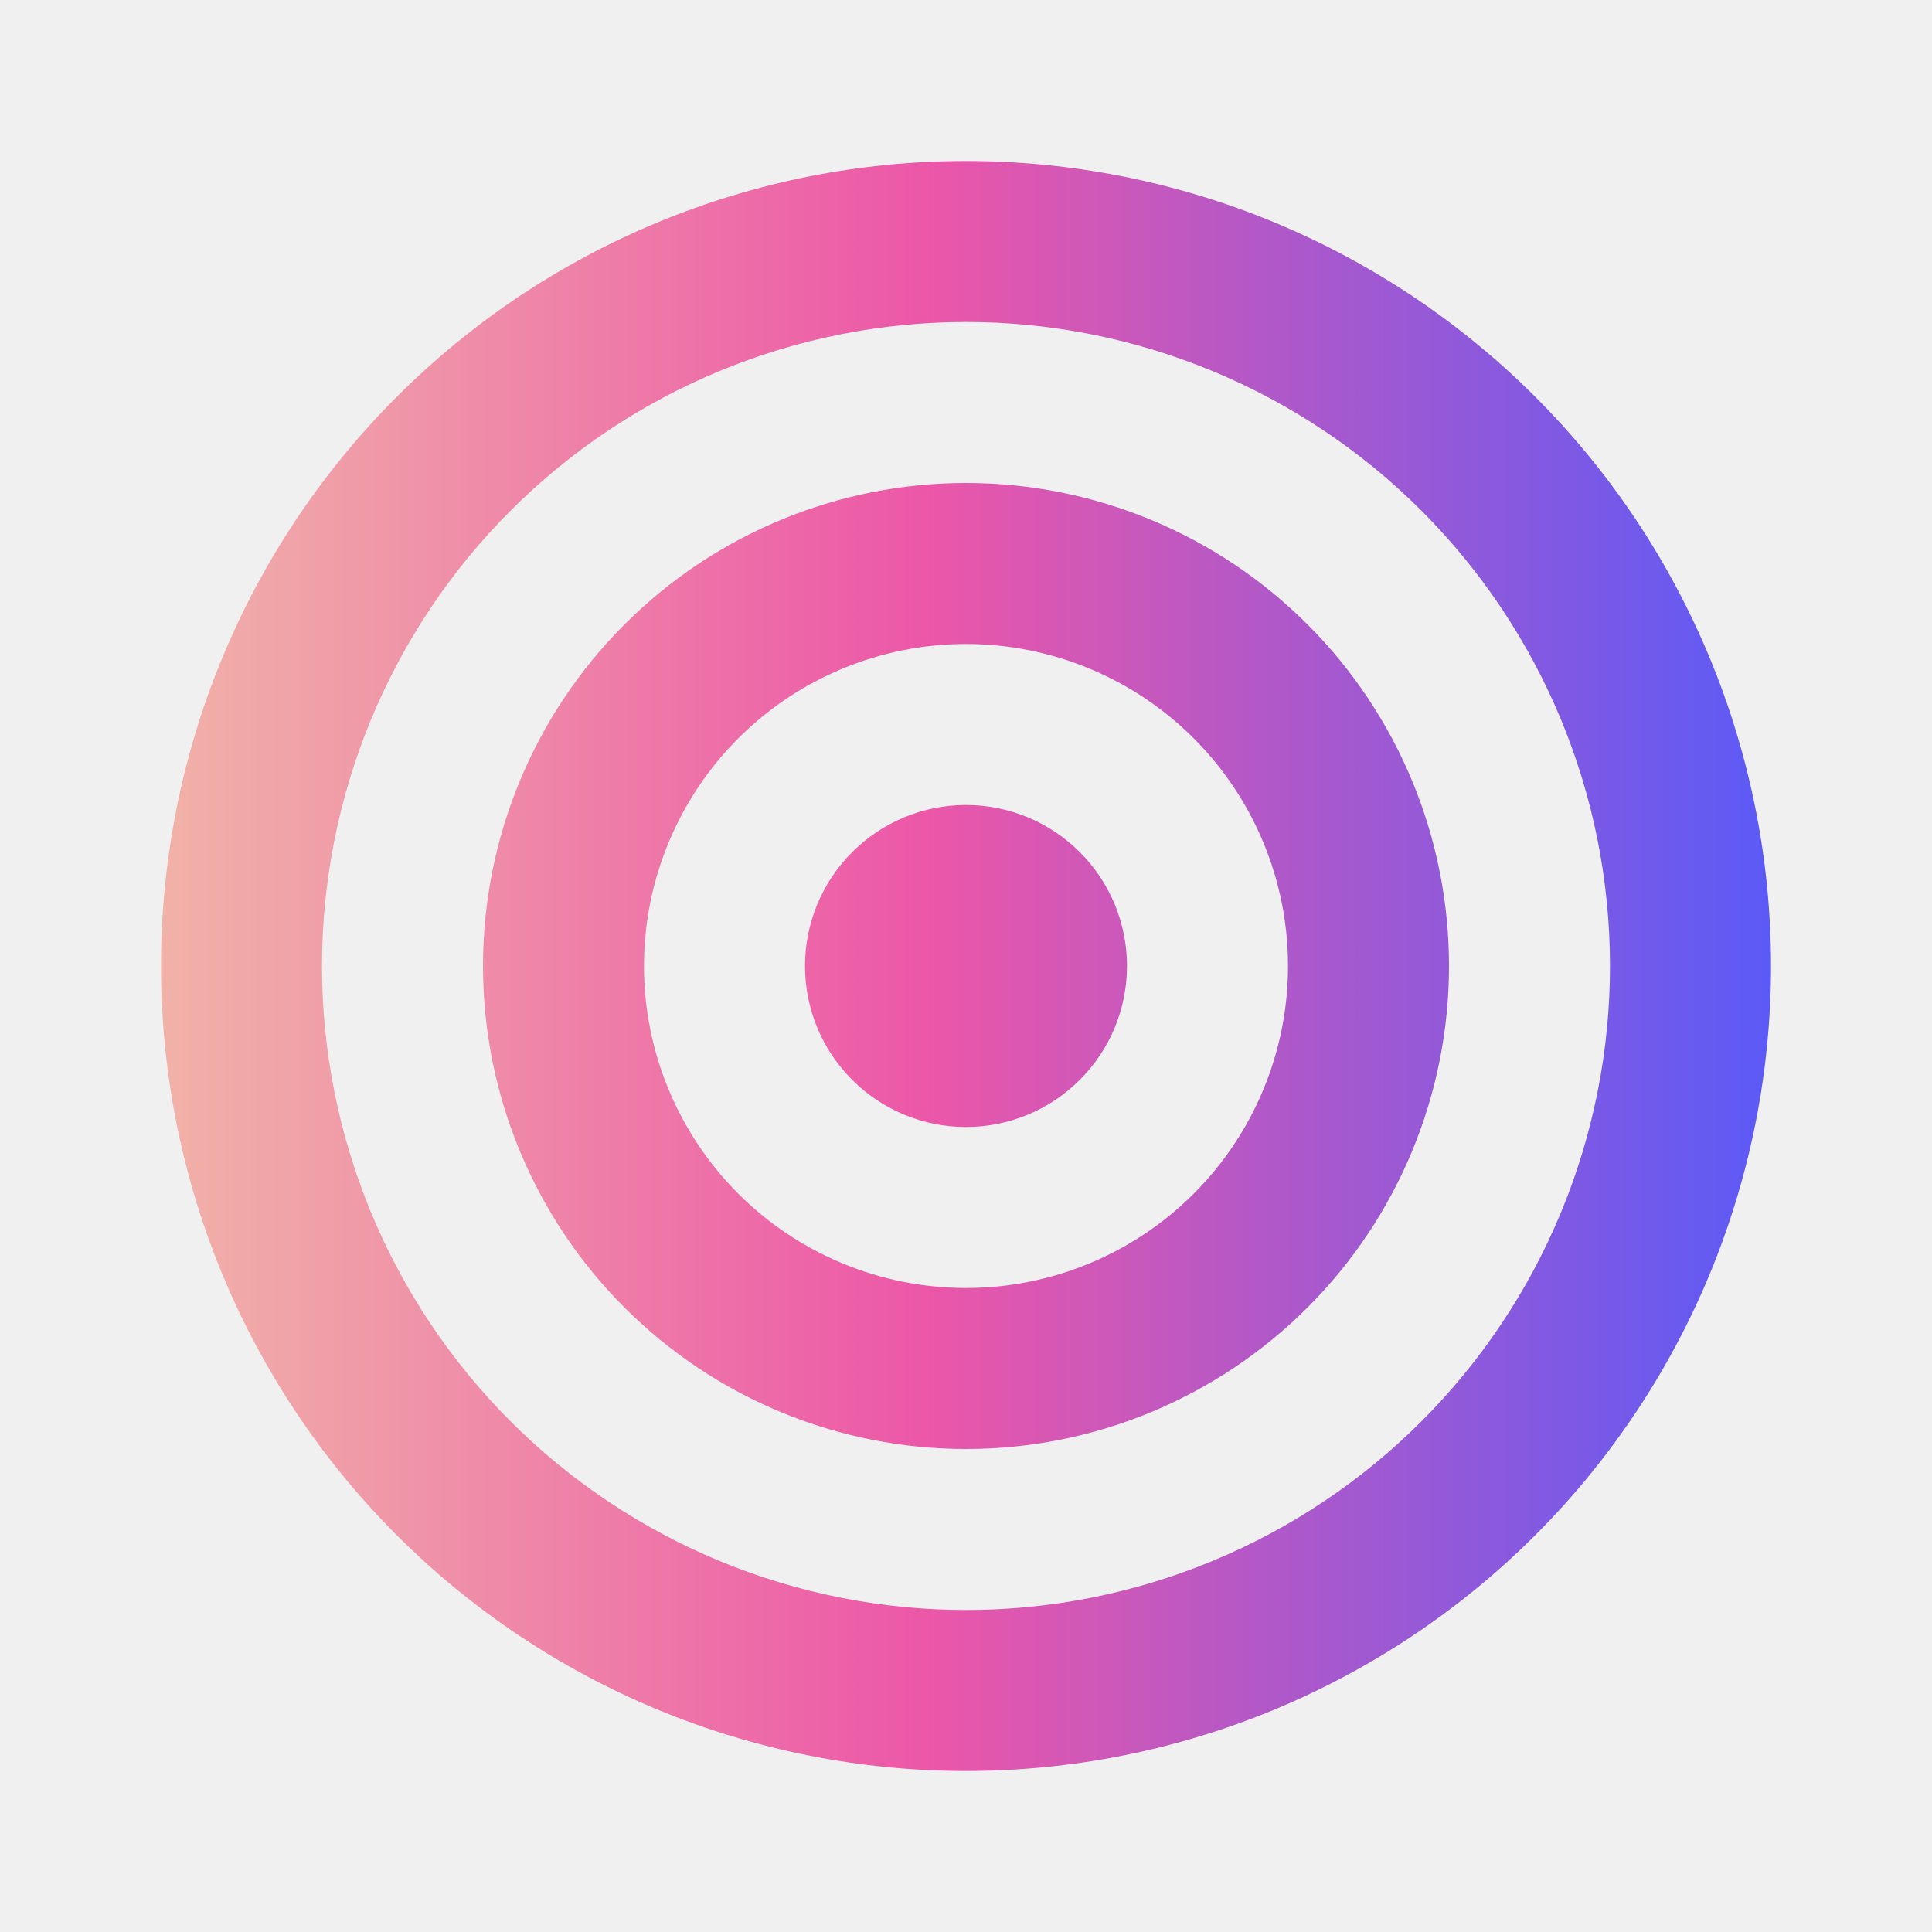
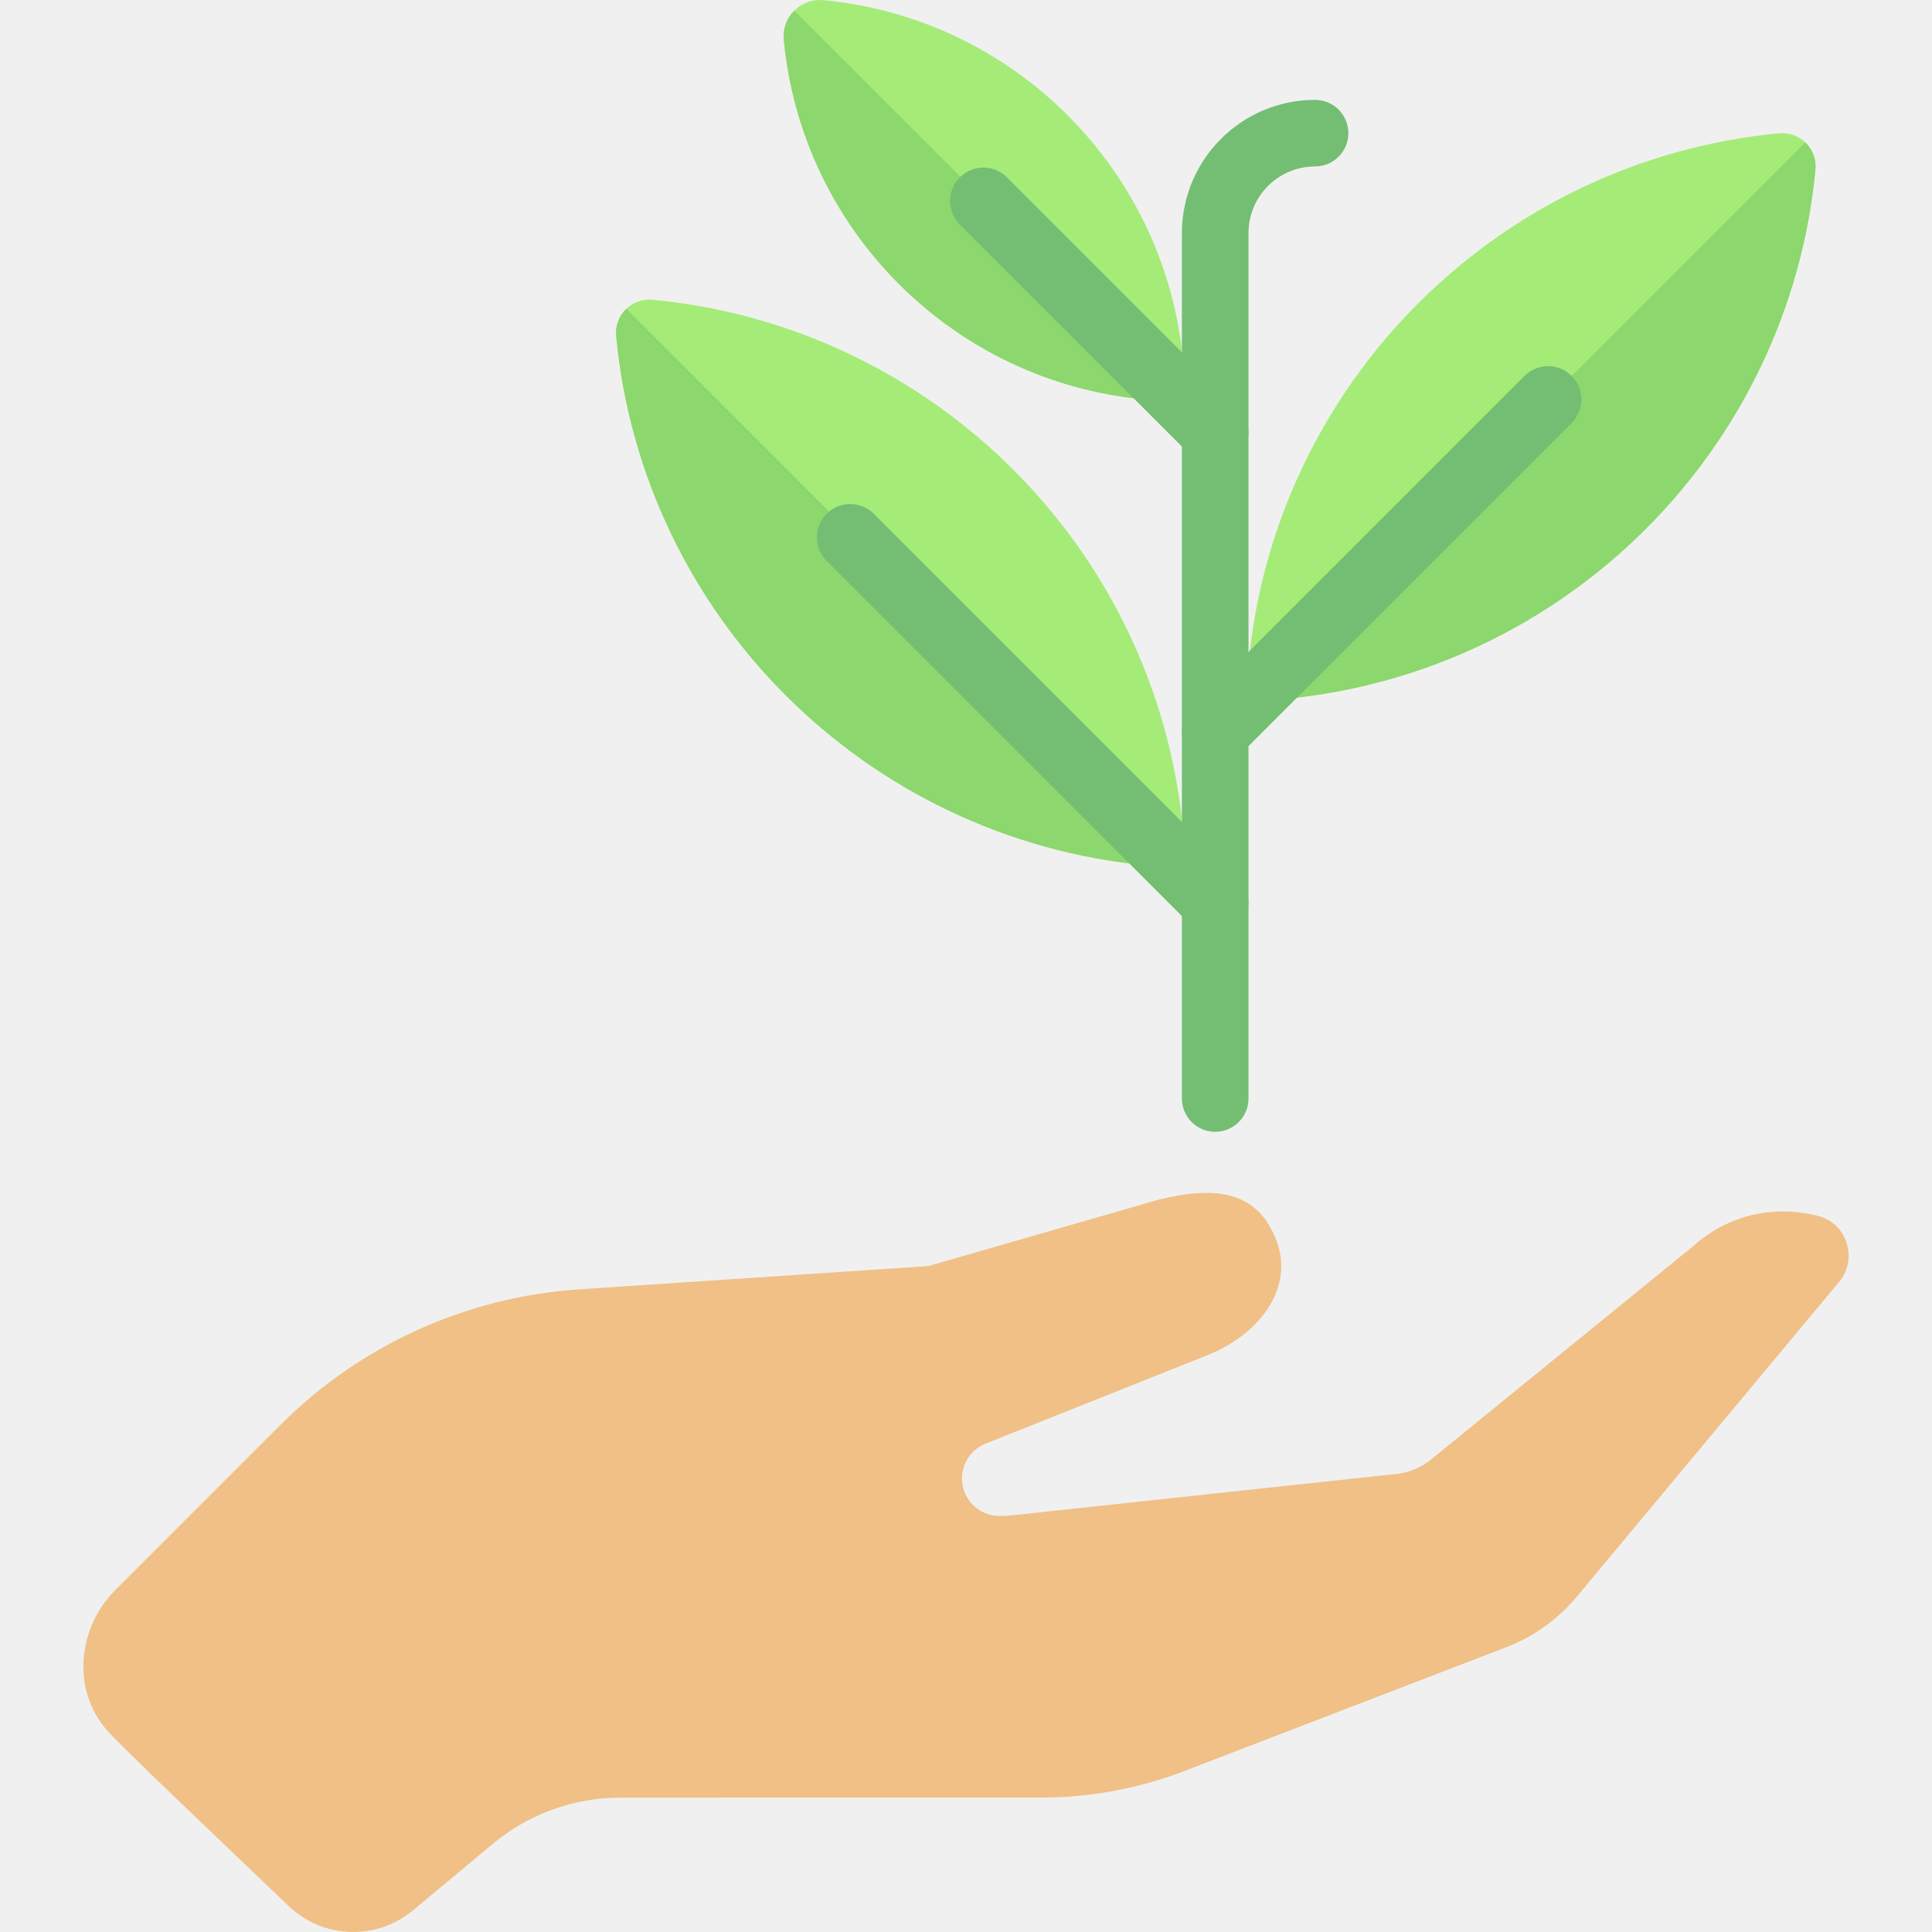
- <svg xmlns="http://www.w3.org/2000/svg" width="48" height="48" viewBox="0 0 48 48" fill="none">
-   <g clip-path="url(#clip0_49_721)">
-     <path fill-rule="evenodd" clip-rule="evenodd" d="M24 4C21.374 4 18.773 4.517 16.346 5.522C13.92 6.527 11.715 8.001 9.858 9.858C8.001 11.715 6.527 13.92 5.522 16.346C4.517 18.773 4 21.374 4 24C4 26.626 4.517 29.227 5.522 31.654C6.527 34.08 8.001 36.285 9.858 38.142C11.715 39.999 13.92 41.472 16.346 42.478C18.773 43.483 21.374 44 24 44C26.626 44 29.227 43.483 31.654 42.478C34.08 41.472 36.285 39.999 38.142 38.142C39.999 36.285 41.472 34.08 42.478 31.654C43.483 29.227 44 26.626 44 24C44 21.374 43.483 18.773 42.478 16.346C41.472 13.92 39.999 11.715 38.142 9.858C36.285 8.001 34.08 6.527 31.654 5.522C29.227 4.517 26.626 4 24 4ZM17.877 9.218C19.818 8.414 21.899 8 24 8C26.101 8 28.182 8.414 30.123 9.218C32.064 10.022 33.828 11.201 35.314 12.686C36.799 14.172 37.978 15.936 38.782 17.877C39.586 19.818 40 21.899 40 24C40 26.101 39.586 28.182 38.782 30.123C37.978 32.064 36.799 33.828 35.314 35.314C33.828 36.799 32.064 37.978 30.123 38.782C28.182 39.586 26.101 40 24 40C21.899 40 19.818 39.586 17.877 38.782C15.936 37.978 14.172 36.799 12.686 35.314C11.201 33.828 10.022 32.064 9.218 30.123C8.414 28.182 8 26.101 8 24C8 21.899 8.414 19.818 9.218 17.877C10.022 15.936 11.201 14.172 12.686 12.686C14.172 11.201 15.936 10.022 17.877 9.218ZM15.515 15.515C17.765 13.264 20.817 12 24 12C27.183 12 30.235 13.264 32.485 15.515C34.736 17.765 36 20.817 36 24C36 27.183 34.736 30.235 32.485 32.485C30.235 34.736 27.183 36 24 36C20.817 36 17.765 34.736 15.515 32.485C13.264 30.235 12 27.183 12 24C12 20.817 13.264 17.765 15.515 15.515ZM24 16C21.878 16 19.843 16.843 18.343 18.343C16.843 19.843 16 21.878 16 24C16 26.122 16.843 28.157 18.343 29.657C19.843 31.157 21.878 32 24 32C26.122 32 28.157 31.157 29.657 29.657C31.157 28.157 32 26.122 32 24C32 21.878 31.157 19.843 29.657 18.343C28.157 16.843 26.122 16 24 16ZM21.172 21.172C21.922 20.421 22.939 20 24 20C25.061 20 26.078 20.421 26.828 21.172C27.579 21.922 28 22.939 28 24C28 25.061 27.579 26.078 26.828 26.828C26.078 27.579 25.061 28 24 28C22.939 28 21.922 27.579 21.172 26.828C20.421 26.078 20 25.061 20 24C20 22.939 20.421 21.922 21.172 21.172Z" fill="url(#paint0_linear_49_721)" />
+ <svg xmlns="http://www.w3.org/2000/svg" version="1.1" id="Layer_1" x="0px" y="0px" viewBox="0 0 511.999 511.999" style="enable-background:new 0 0 511.999 511.999;" xml:space="preserve">
+   <path style="fill:#A5EB78;" d="M172.903,79.434c-2.58-0.233-5.213,0.689-7.068,2.546c-1.861,1.861-2.795,4.454-2.546,7.073  c7.077,74.219,66.202,133.215,140.584,140.27c0.28,0.025,0.56,0.043,0.836,0.043c2.33,0,4.579-0.922,6.237-2.585  c1.861-1.861,2.795-4.454,2.546-7.073C306.414,145.482,247.289,86.49,172.903,79.434z" />
+   <path style="fill:#8CD76E;" d="M303.873,229.323c0.28,0.025,0.56,0.043,0.836,0.043c2.33,0,4.579-0.922,6.237-2.585L166.024,81.86  c-0.055,0.053-0.136,0.066-0.19,0.12c-1.861,1.861-2.795,4.454-2.546,7.073C170.365,163.272,229.491,222.268,303.873,229.323z" />
+   <path style="fill:#A5EB78;" d="M471.491,35.321c2.58-0.233,5.213,0.689,7.068,2.546c1.861,1.861,2.795,4.454,2.546,7.073  c-7.077,74.219-66.202,133.215-140.584,140.27c-0.28,0.025-0.56,0.043-0.836,0.043c-2.33,0-4.579-0.922-6.237-2.585  c-1.861-1.861-2.795-4.454-2.546-7.073C337.979,101.369,397.105,42.378,471.491,35.321z" />
+   <path style="fill:#8CD76E;" d="M340.52,185.211c-0.28,0.025-0.56,0.043-0.836,0.043c-2.33,0-4.579-0.922-6.237-2.585L478.369,37.747  c0.055,0.053,0.136,0.066,0.19,0.12c1.861,1.861,2.795,4.454,2.546,7.073C474.027,119.158,414.903,178.154,340.52,185.211z" />
+   <path style="fill:#F0C087;" d="M481.832,322.245c-11.616-2.97-23.609-0.431-32.962,7.867l-69.605,56.654  c-2.45,1.995-5.391,3.295-8.516,3.764l-103.878,11.188l-1.997,0.012c-7.355,0-12.159-7.717-8.911-14.317  c1.14-2.317,3.137-4.099,5.569-4.968l57.569-22.958c14.611-5.514,23.479-17.781,19.482-29.774  c-4.835-14.506-16.908-15.438-31.612-11.763l-60.961,17.573l-92.561,6.172c-29.849,1.99-57.959,14.747-79.112,35.899l-43.78,43.78  c-9.963,9.964-11.583,26.267-2.394,36.948c3.889,4.522,29.813,29.057,48.349,46.811c9.099,8.714,23.27,9.181,32.948,1.116  l21.109-17.591c9.513-7.927,21.504-12.27,33.888-12.271l111.466-0.011c12.99-0.001,25.869-2.393,37.992-7.056l85.267-32.795  c7.263-2.793,13.689-7.397,18.671-13.375l69.516-83.419C492.447,333.642,489.513,324.209,481.832,322.245z" />
+   <g>
+     <path style="fill:#73BE73;" d="M322.042,299.94c-4.872,0-8.822-3.946-8.822-8.822V61.752c0-19.458,15.83-35.287,35.287-35.287   c4.872,0,8.822,3.95,8.822,8.822s-3.95,8.822-8.822,8.822c-9.73,0-17.644,7.913-17.644,17.644v229.367   C330.864,295.995,326.914,299.94,322.042,299.94z" />
+     <path style="fill:#73BE73;" d="M322.042,247.949c-2.257,0-4.515-0.861-6.237-2.585l-96.73-96.73c-3.446-3.446-3.446-9.029,0-12.475   c3.446-3.446,9.029-3.446,12.475,0l96.73,96.73c3.446,3.446,3.446,9.029,0,12.475C326.557,247.087,324.299,247.949,322.042,247.949   z" />
  </g>
-   <defs>
-     <linearGradient id="paint0_linear_49_721" x1="4" y1="24" x2="44" y2="24" gradientUnits="userSpaceOnUse">
-       <stop stop-color="#F1B2A8" />
-       <stop offset="0.475" stop-color="#EC57A8" />
-       <stop offset="1" stop-color="#5B5AF7" />
-     </linearGradient>
-     <clipPath id="clip0_49_721">
-       <rect width="48" height="48" fill="white" />
-     </clipPath>
-   </defs>
+   <path style="fill:#A5EB78;" d="M303.905,105.854c-0.301,0-0.606-0.014-0.912-0.042c-50.416-4.792-90.489-44.867-95.282-95.282  c-0.272-2.857,0.748-5.686,2.777-7.716c2.03-2.026,4.831-3.026,7.716-2.777c50.416,4.792,90.489,44.867,95.282,95.282  c0.272,2.857-0.748,5.686-2.777,7.716C308.896,104.848,306.448,105.854,303.905,105.854z" />
+   <path style="fill:#73BE73;" d="M322.042,202.9c-2.257,0-4.515-0.861-6.237-2.585c-3.446-3.446-3.446-9.029,0-12.475l88.218-88.218  c3.446-3.446,9.029-3.446,12.475,0c3.446,3.446,3.446,9.029,0,12.475l-88.218,88.218C326.557,202.039,324.299,202.9,322.042,202.9z" />
+   <path style="fill:#8CD76E;" d="M302.995,105.811c0.305,0.029,0.611,0.042,0.912,0.042c2.542,0,4.99-1.006,6.804-2.82L210.489,2.813  c-2.03,2.03-3.05,4.859-2.777,7.716C212.505,60.945,252.578,101.019,302.995,105.811z" />
+   <path style="fill:#73BE73;" d="M322.042,123.504c-2.257,0-4.515-0.861-6.237-2.585l-61.443-61.443  c-3.446-3.446-3.446-9.029,0-12.475c3.446-3.446,9.029-3.446,12.475,0l61.443,61.443c3.446,3.446,3.446,9.029,0,12.475  C326.557,122.643,324.299,123.504,322.042,123.504z" />
</svg>
